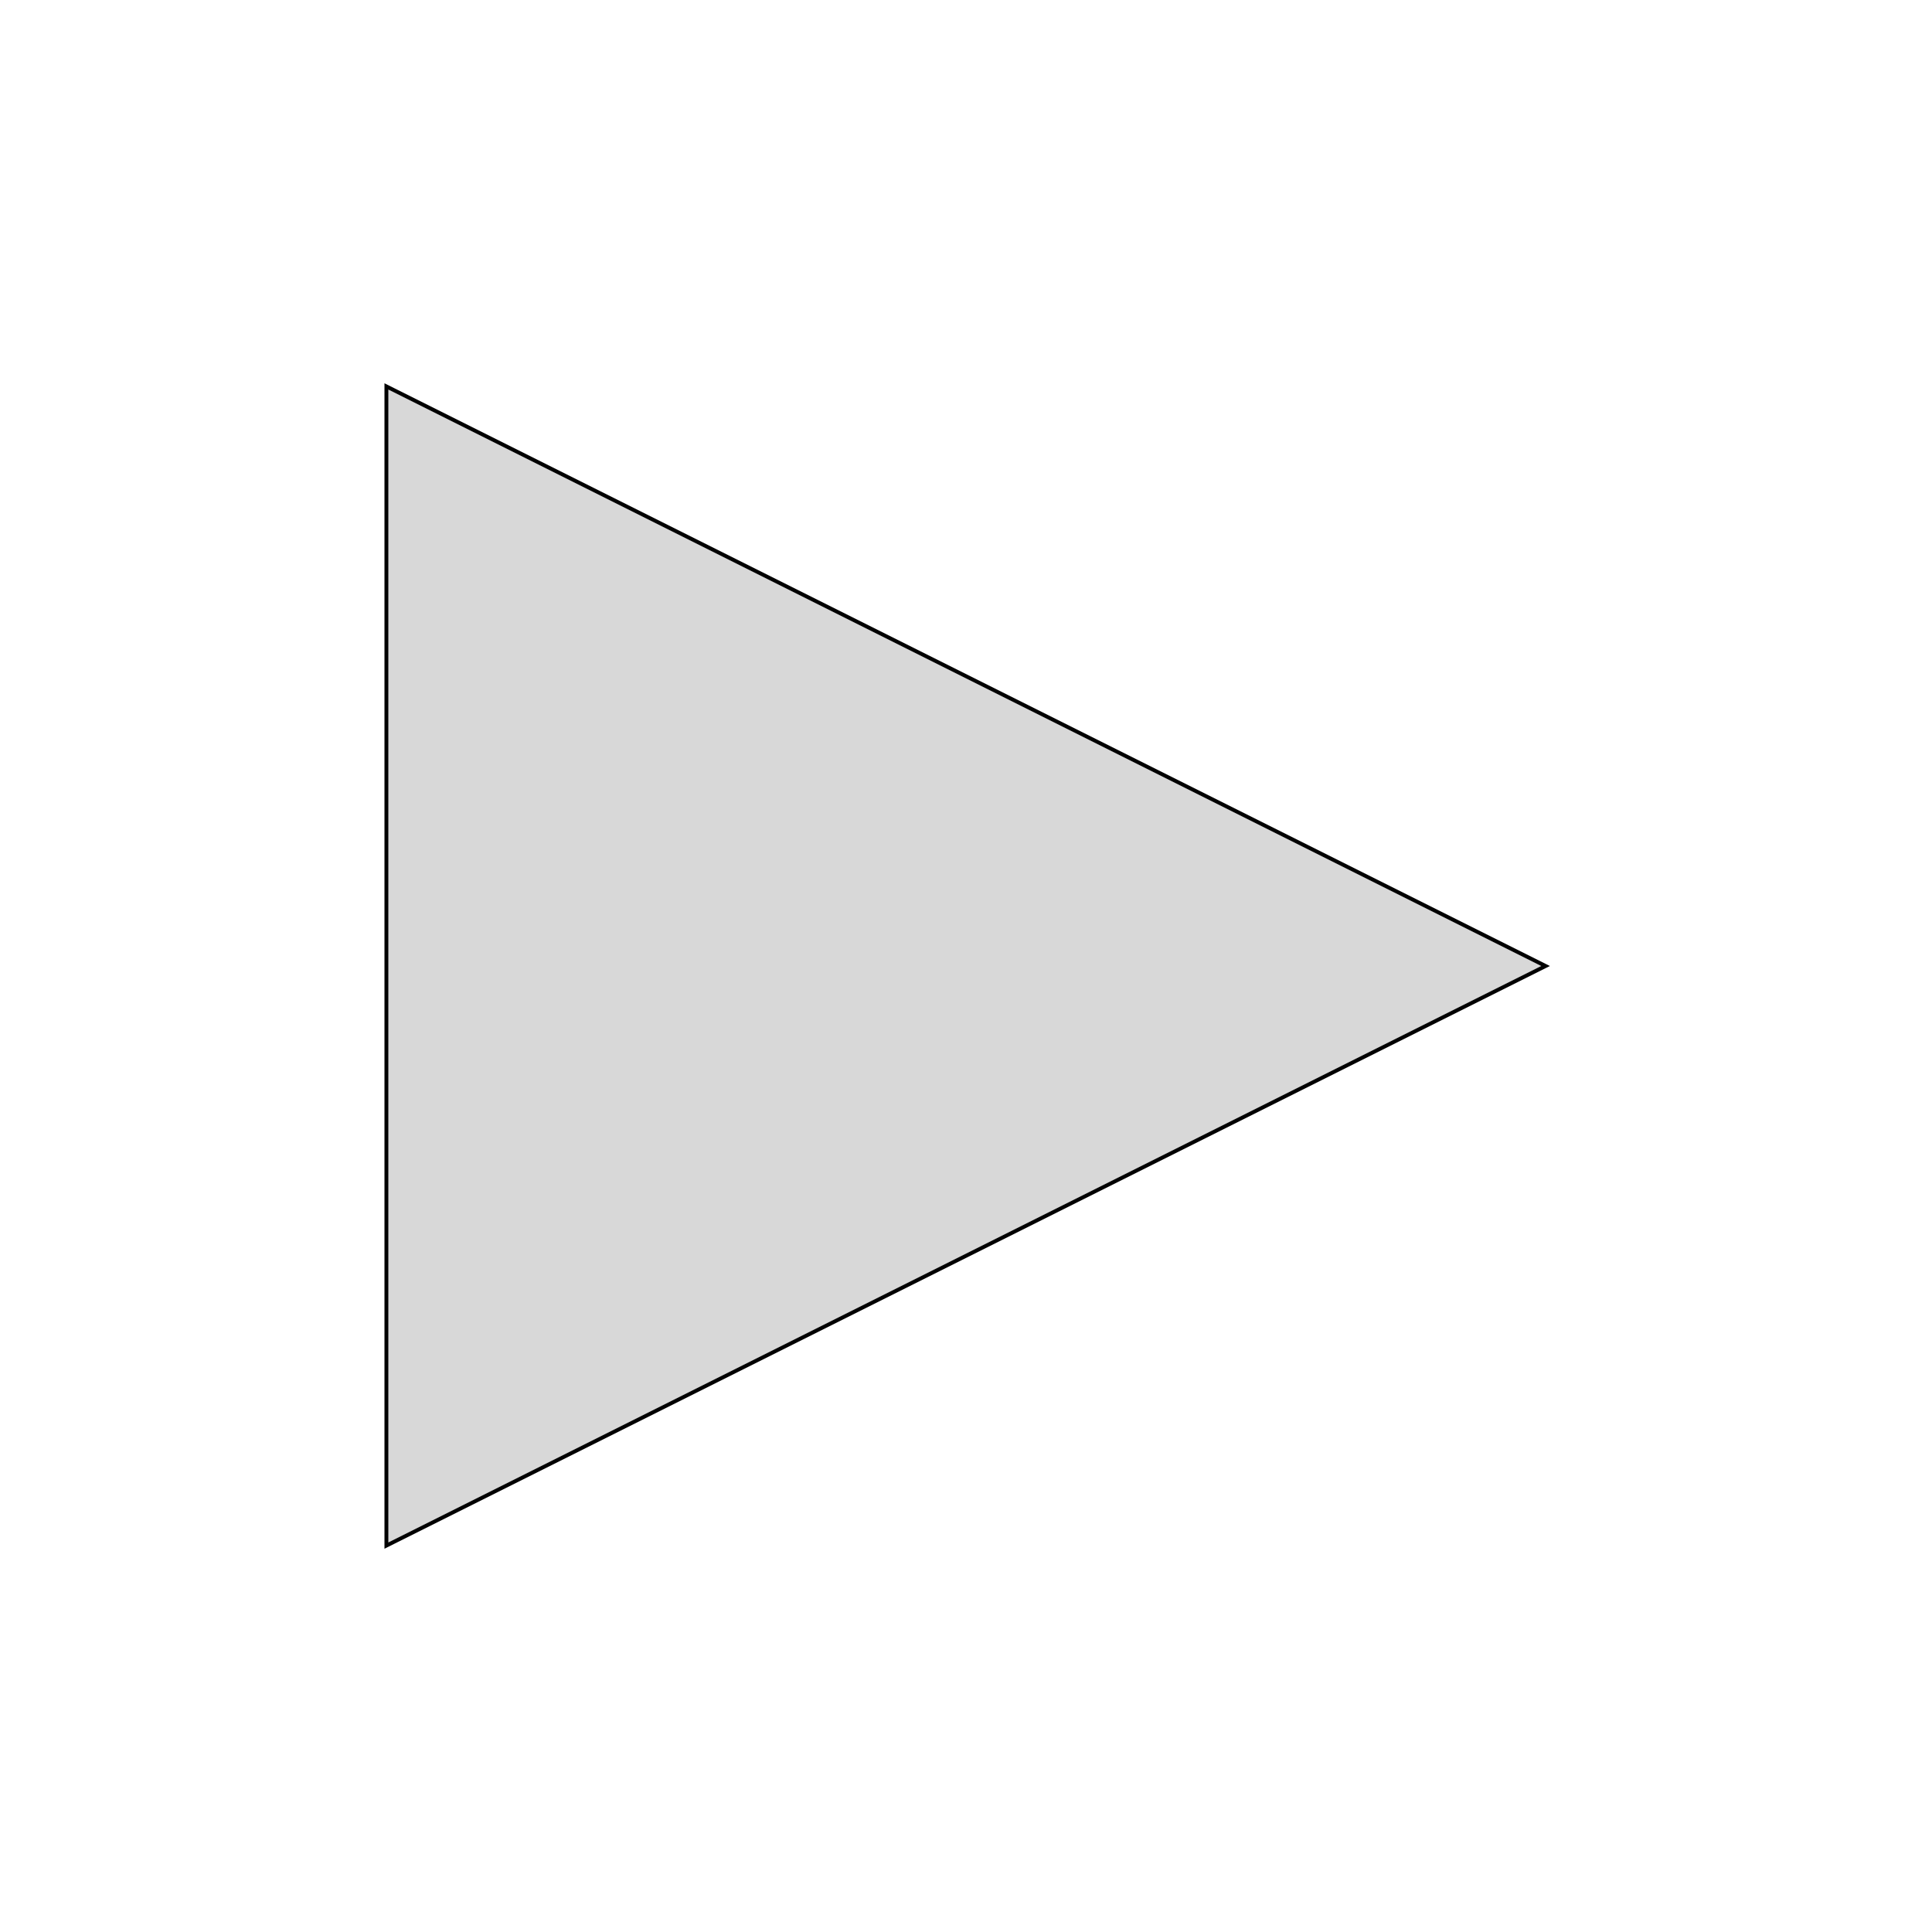
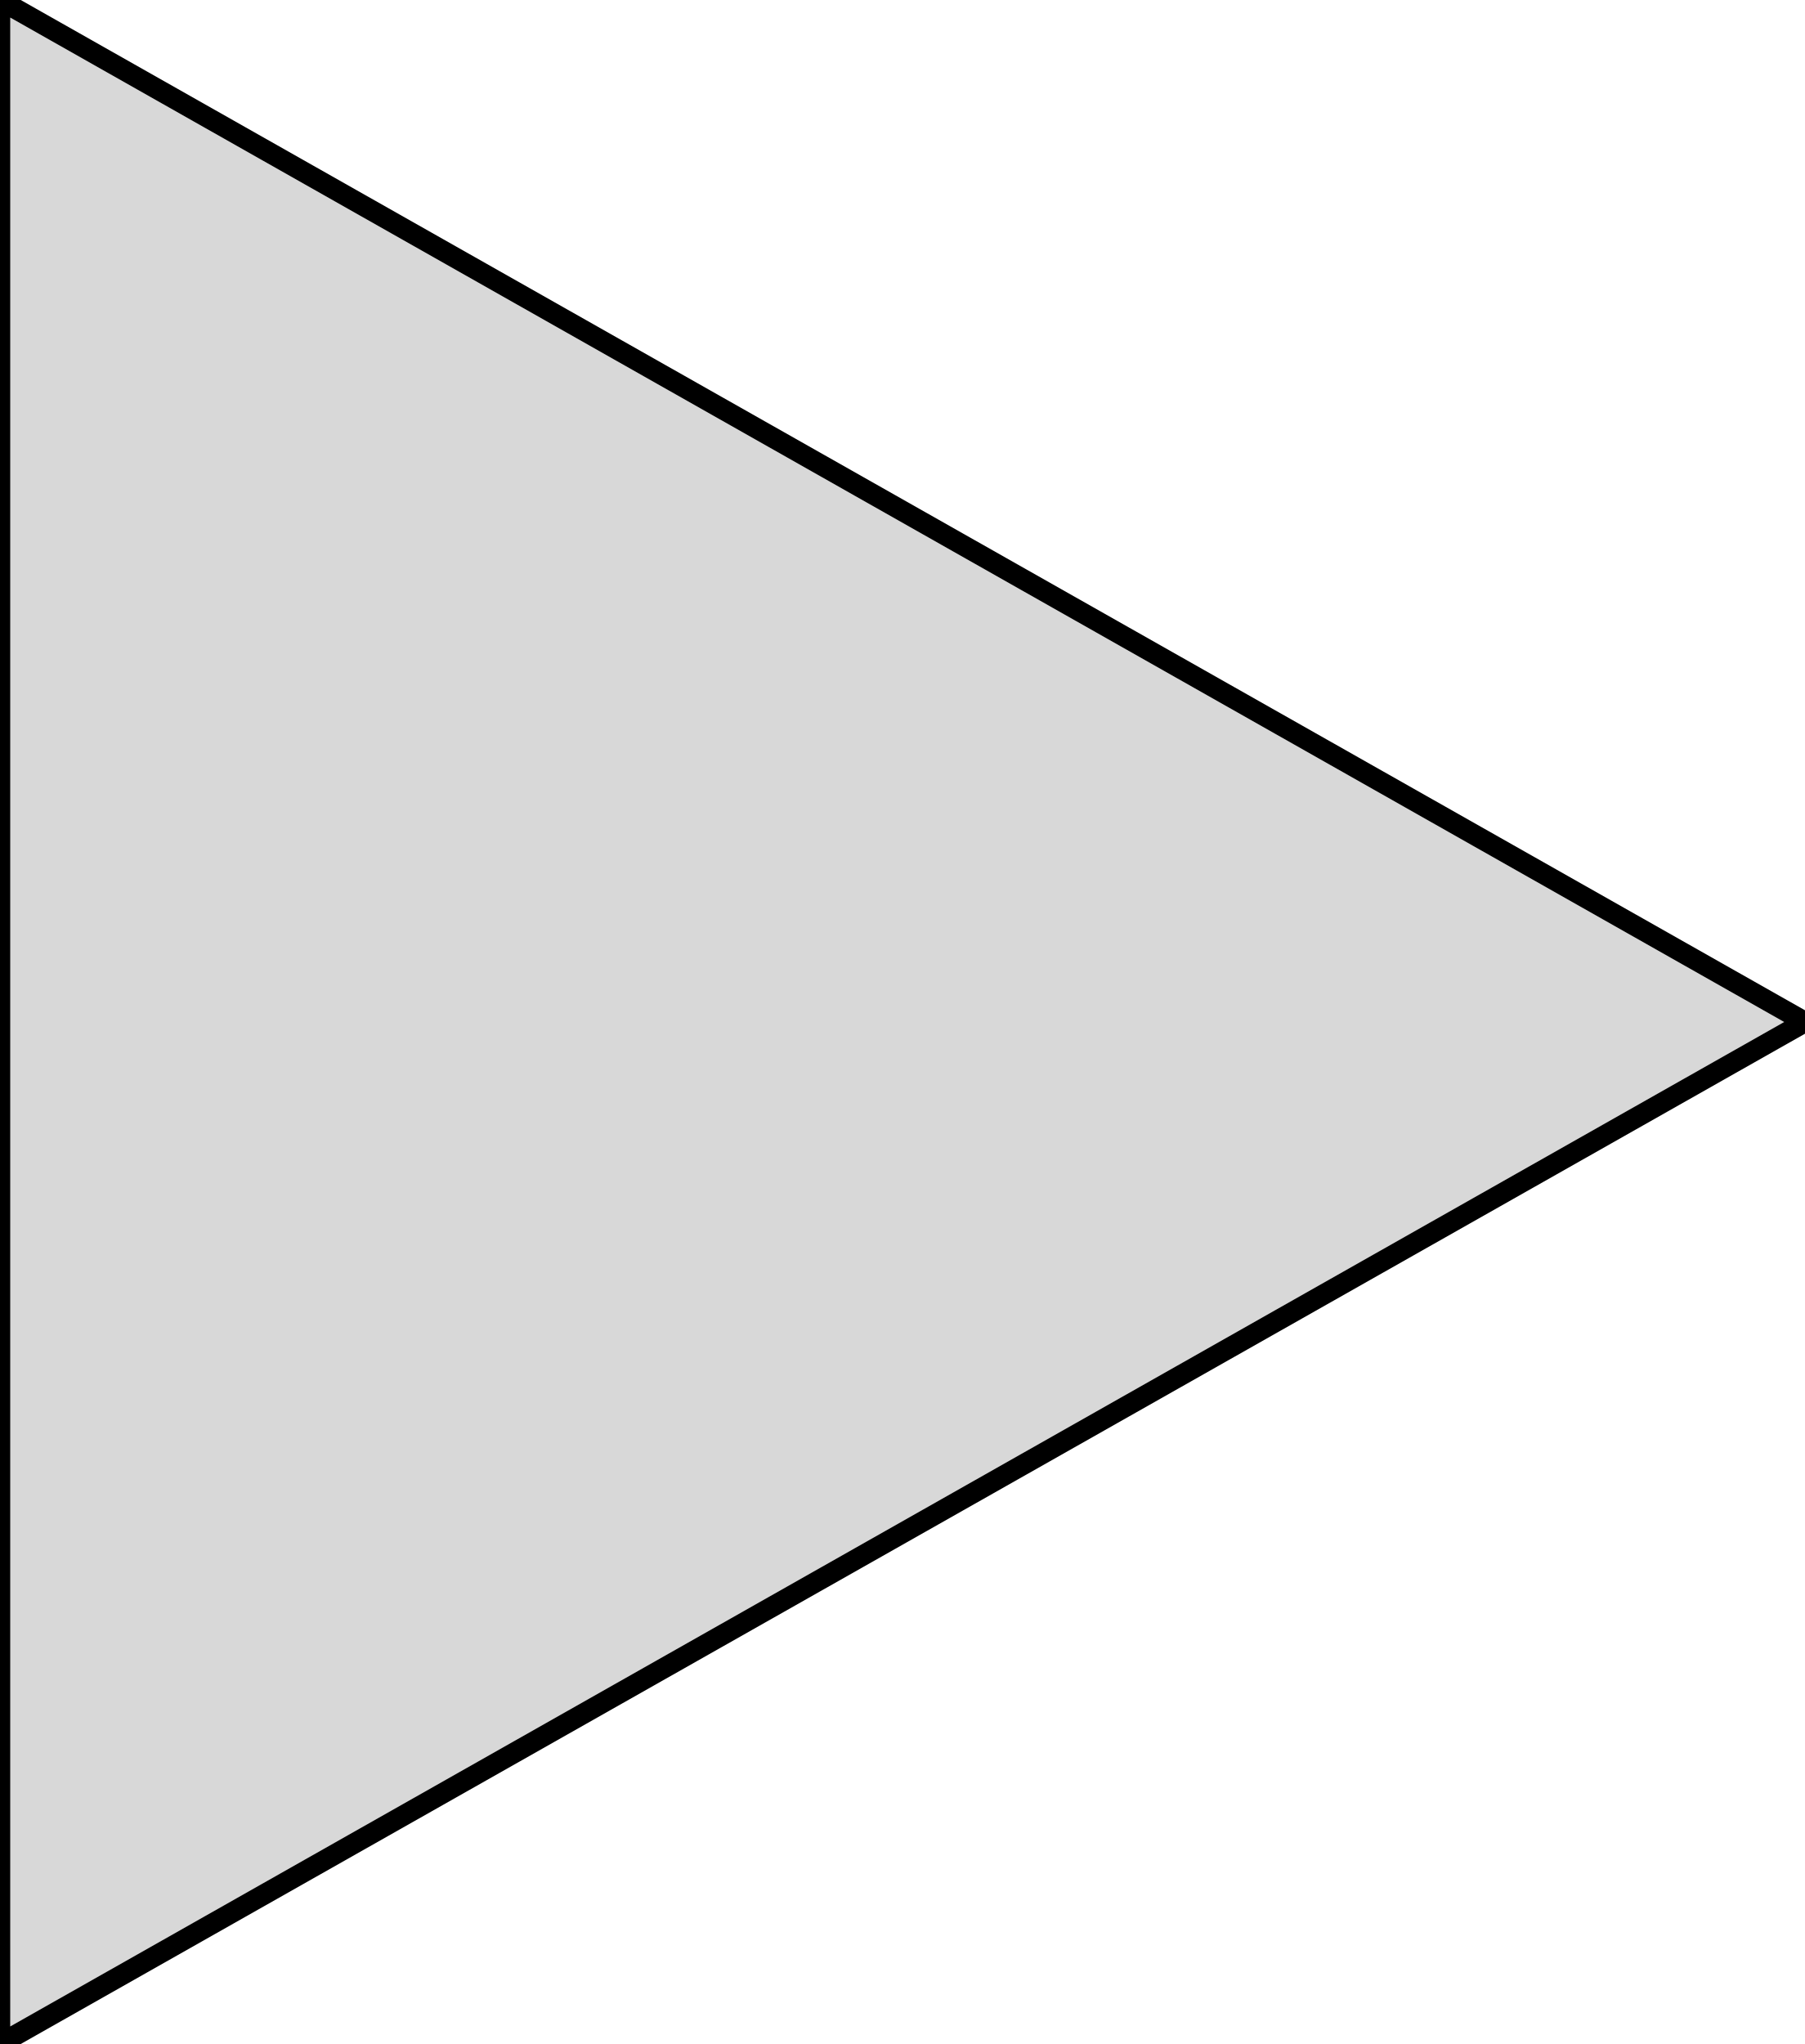
- <svg xmlns="http://www.w3.org/2000/svg" xmlns:ns1="https://boxy-svg.com" viewBox="0 0 500 500">
-   <path d="M 403.185 321.013 L 553.185 621.013 L 253.185 621.013 L 403.185 321.013 Z" style="fill: rgb(216, 216, 216); stroke: rgb(0, 0, 0);" transform="matrix(0, 1, -1, 0, 721.0125, -153.185)" ns1:shape="triangle 253.185 321.013 300 300 0.5 0 1@f84fdf76" />
+ <svg xmlns="http://www.w3.org/2000/svg" xmlns:ns1="https://boxy-svg.com" viewBox="-34.159 0 88.319 100">
+   <path d="M 100 44.16 L 150 132.479 L 50 132.479 L 100 44.16 Z" style="fill: rgb(216, 216, 216); stroke: rgb(0, 0, 0);" transform="matrix(0, 1, -1, 0, 98.3195, -50)" ns1:shape="triangle 50 44.16 100 88.319 0.5 0 1@5c5d9af2" />
</svg>
